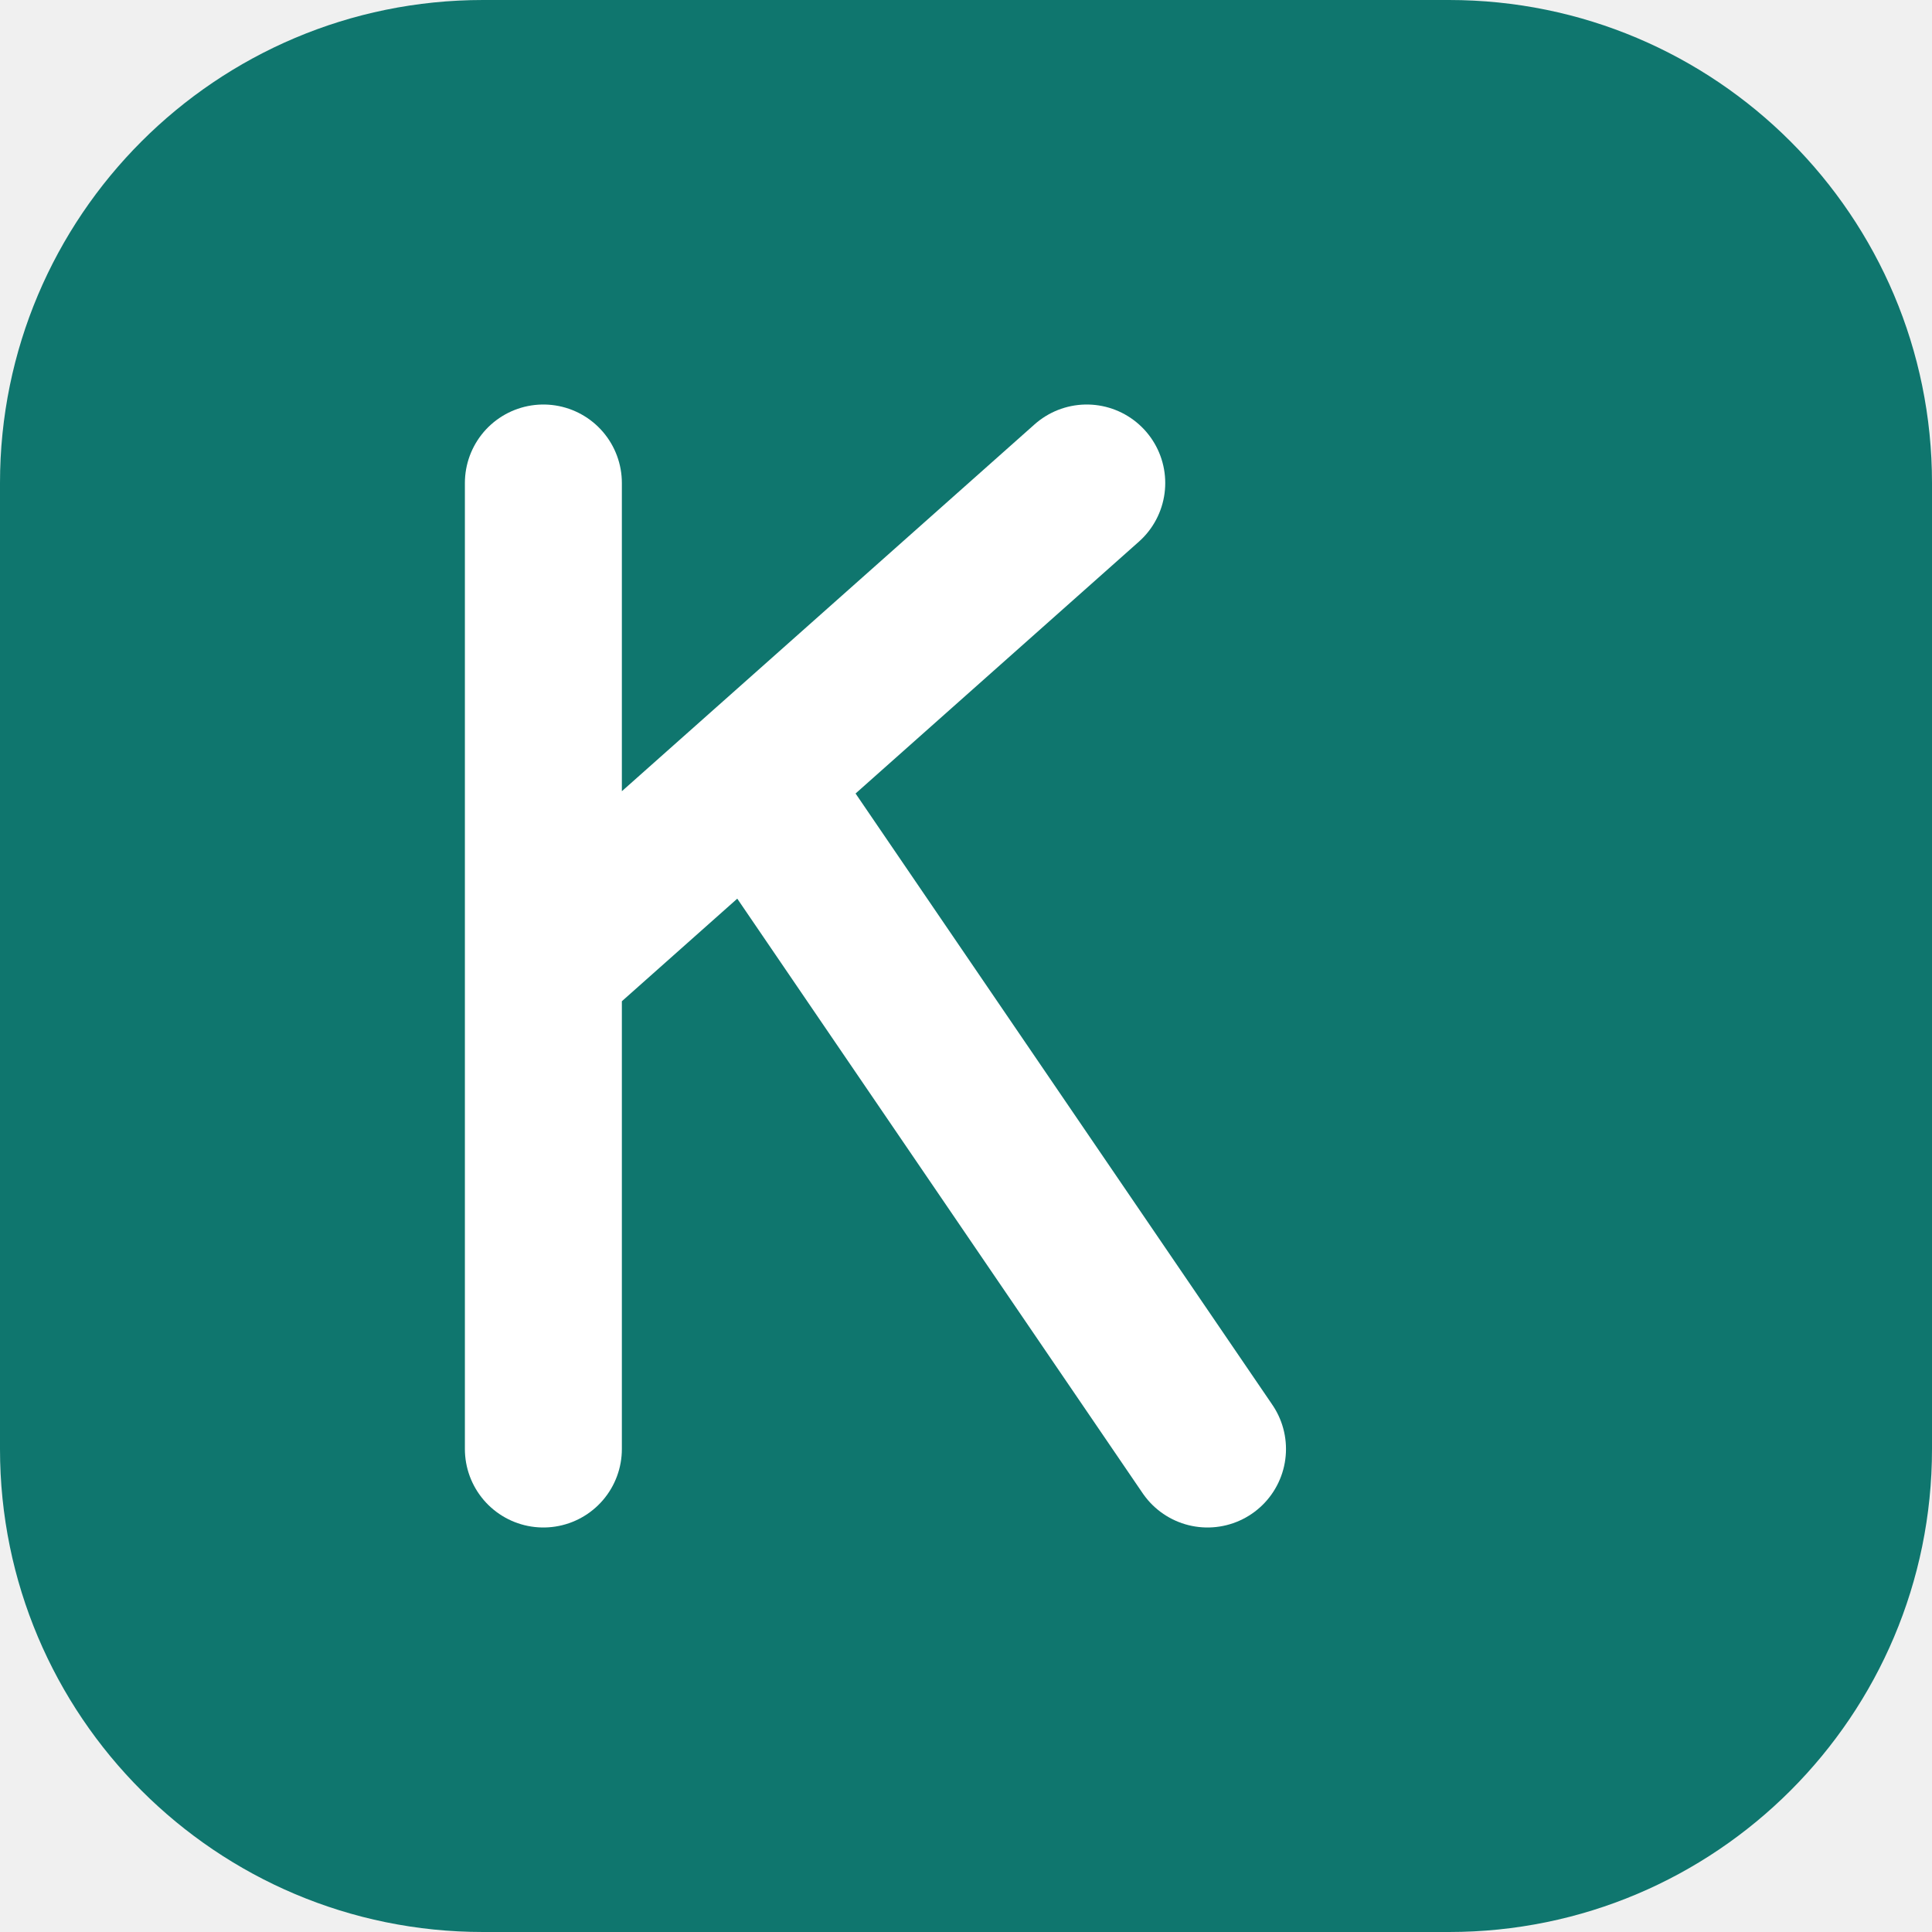
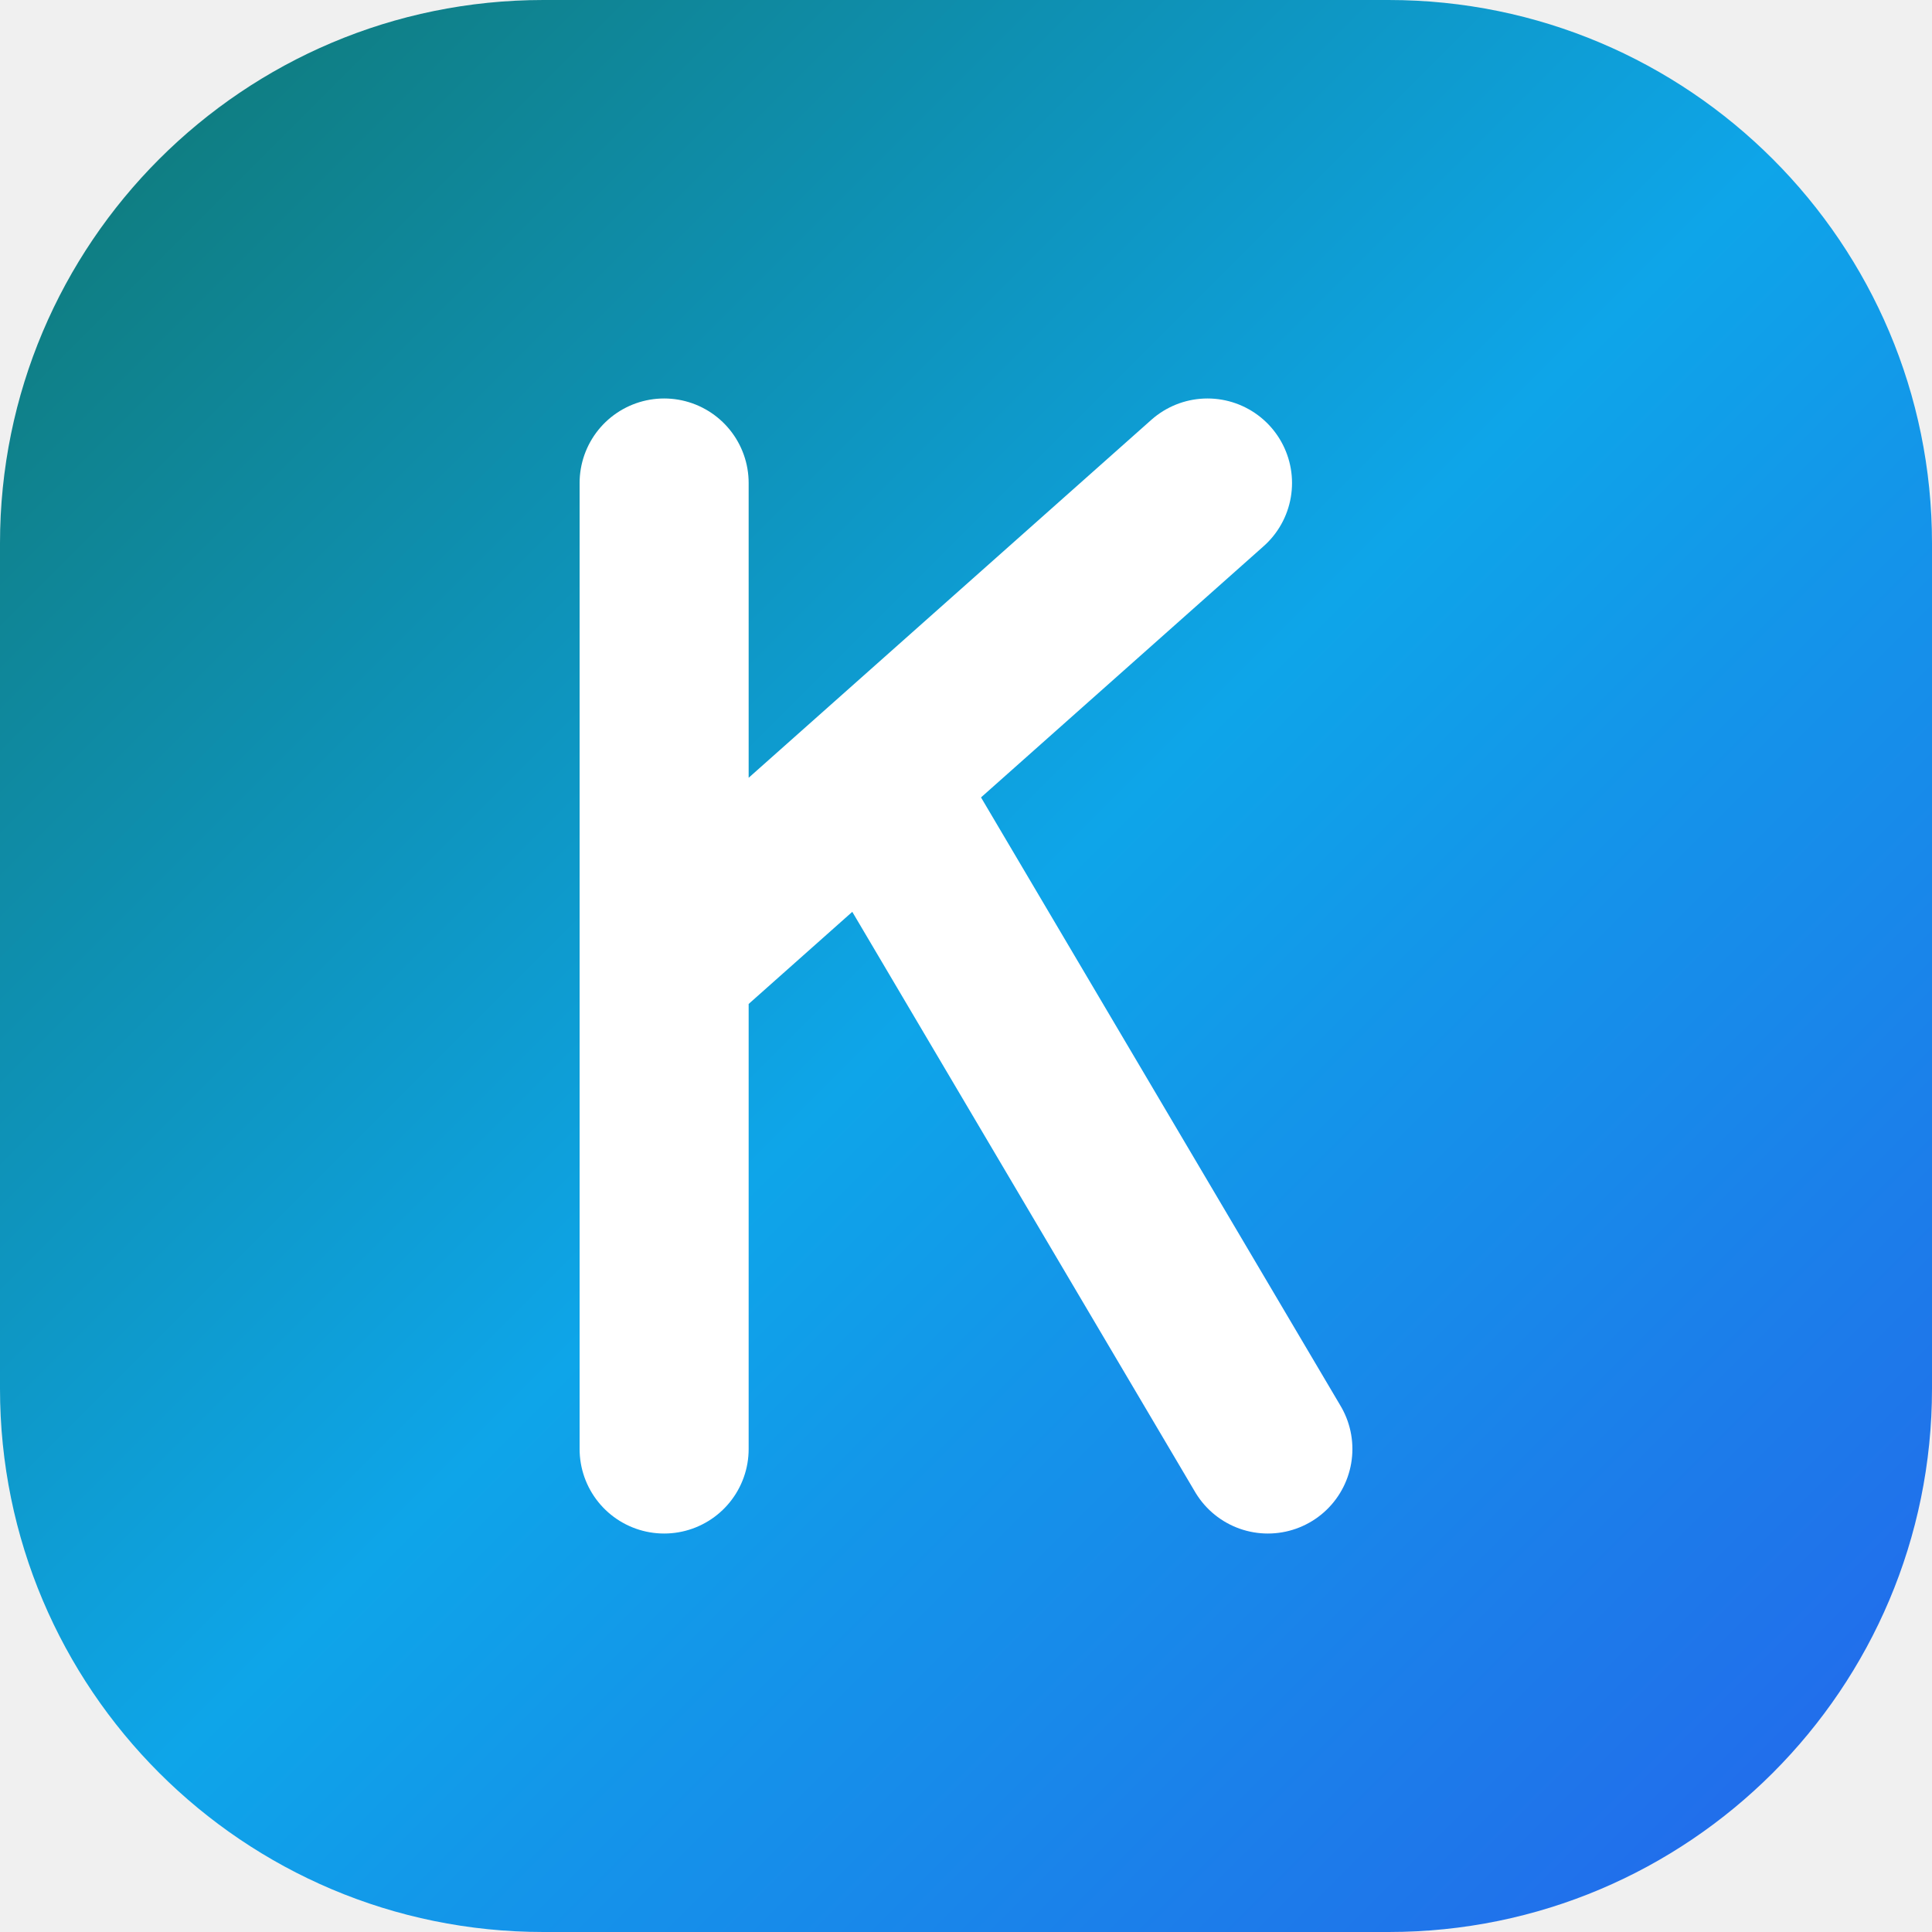
<svg xmlns="http://www.w3.org/2000/svg" viewBox="0 0 32 32">
-   <rect width="32" height="32" rx="8" fill="#0f766e" />
-   <path d="M9 8v16M9 16l9-8M12.5 13l7.5 11" stroke="#fff" stroke-width="2.6" fill="none" stroke-linecap="round" stroke-linejoin="round" />
+   <defs>
+     <linearGradient id="g" x1="0" y1="0" x2="1" y2="1">
+       <stop offset="0" stop-color="#0F766E" />
+       <stop offset=".5" stop-color="#0EA5E9" />
+       <stop offset="1" stop-color="#2563EB" />
+     </linearGradient>
+   </defs>
+   <rect width="32" height="32" rx="9" fill="url(#g)" />
+   <path d="M11 8v16M11 16l9-8M14.5 13l6.5 11" stroke="#fff" stroke-width="2.8" fill="none" stroke-linecap="round" stroke-linejoin="round" />
</svg>
